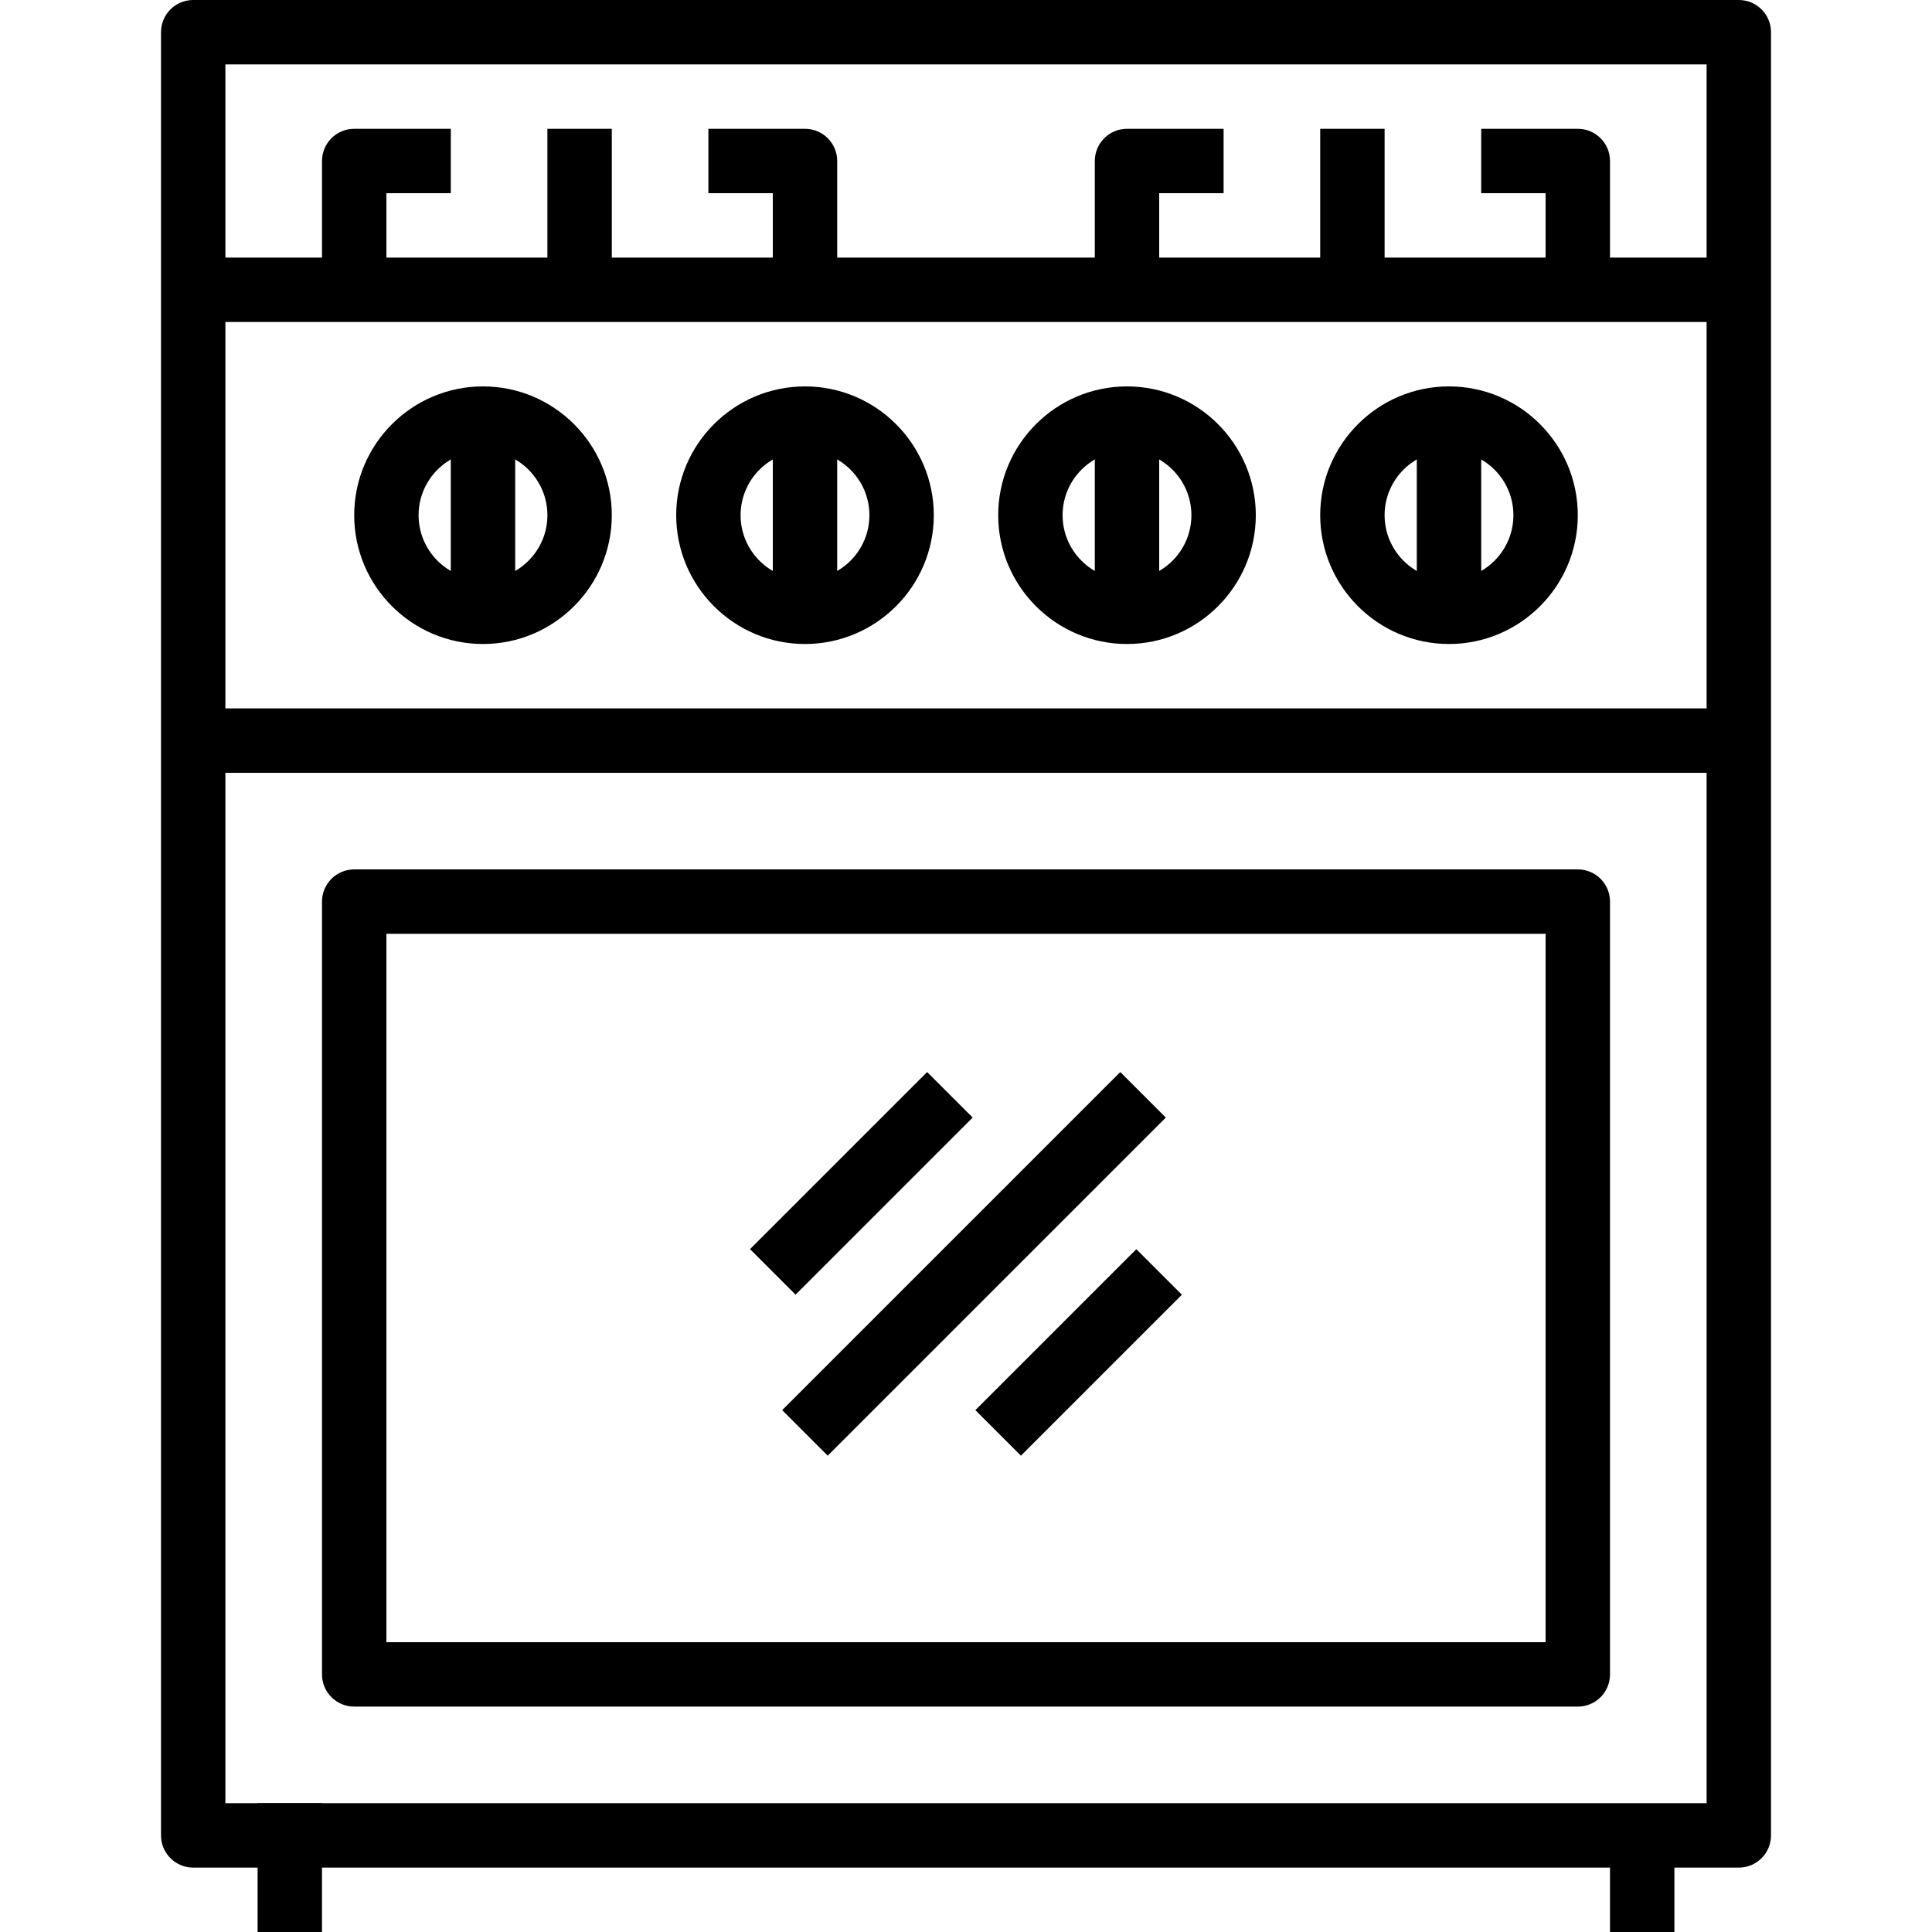
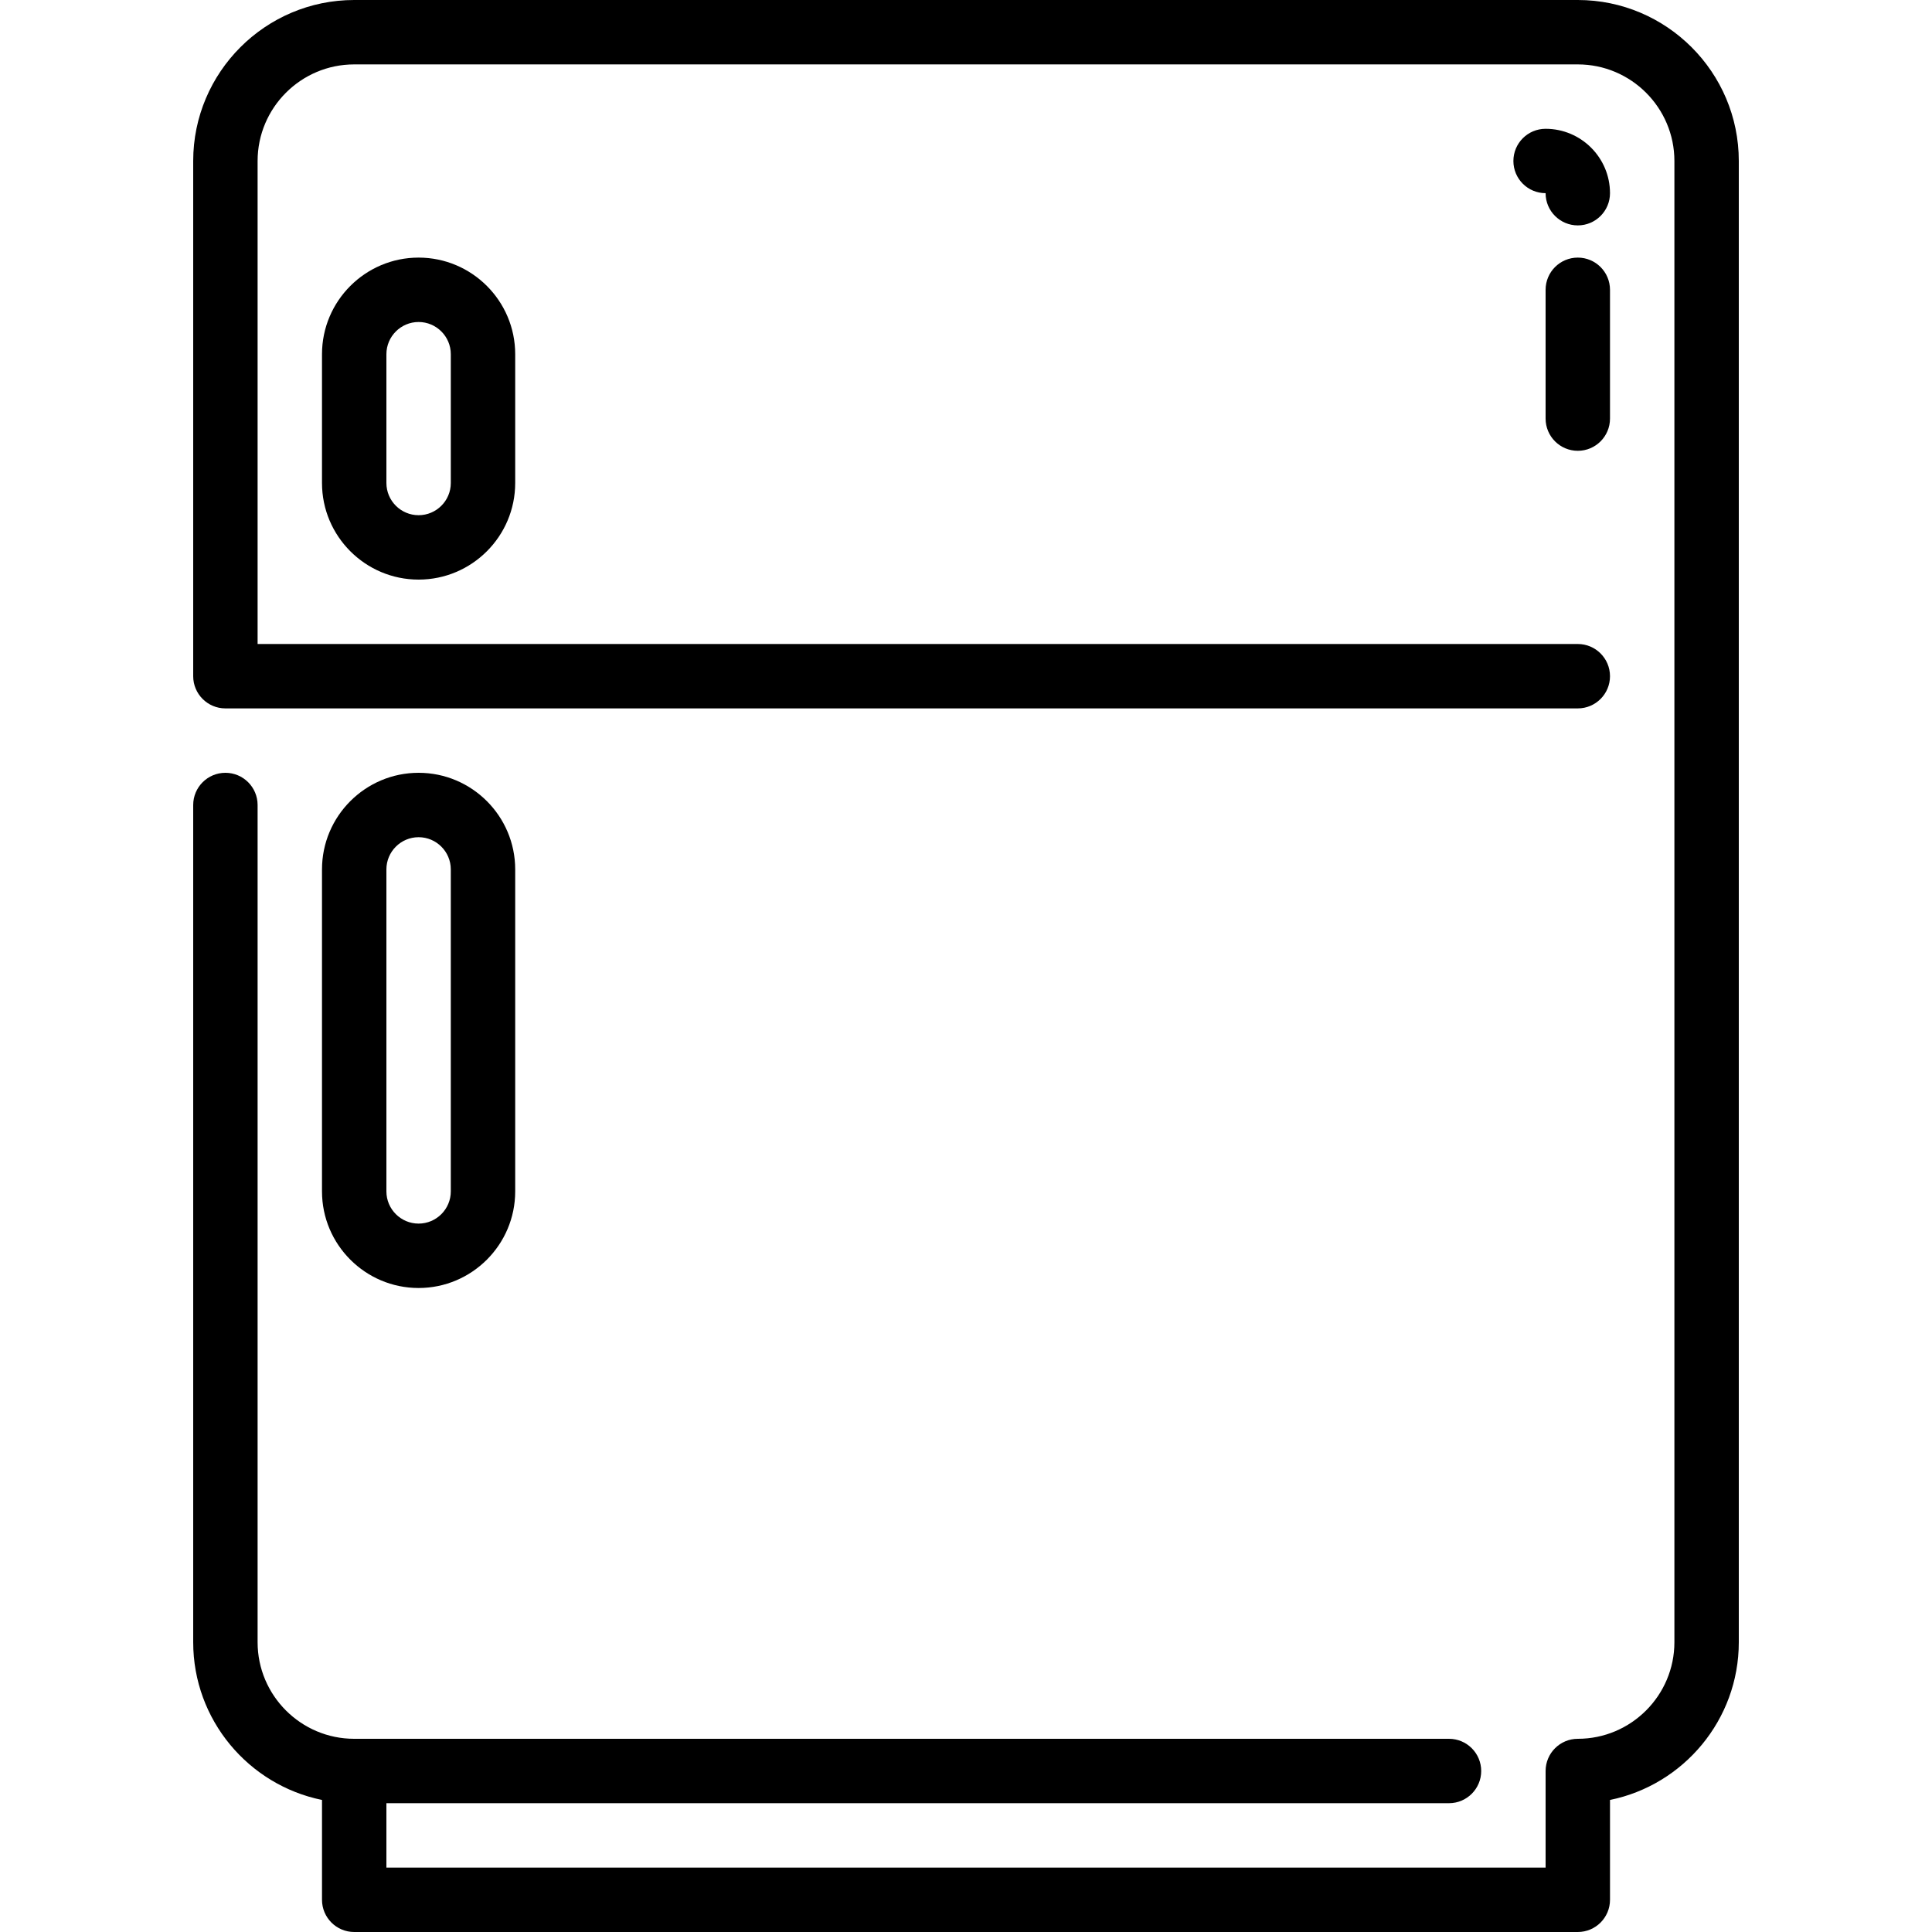
- <svg xmlns="http://www.w3.org/2000/svg" version="1.1" id="Capa_1" x="0px" y="0px" viewBox="0 0 512 512" style="enable-background:new 0 0 512 512;" xml:space="preserve">
+ <svg xmlns="http://www.w3.org/2000/svg" version="1.1" id="Layer_1" x="0px" y="0px" viewBox="0 0 512 512" style="enable-background:new 0 0 512 512;" xml:space="preserve">
  <g>
    <g>
-       <path d="M460.8,0H51.2c-4.71,0-8.533,3.823-8.533,8.533V486.4c0,4.719,3.823,8.533,8.533,8.533h409.6    c4.719,0,8.533-3.814,8.533-8.533V8.533C469.333,3.823,465.519,0,460.8,0z M452.267,477.867H59.733v-460.8h392.533V477.867z" />
-     </g>
-   </g>
-   <g>
-     <g>
-       <path d="M418.133,230.4H93.867c-4.71,0-8.533,3.823-8.533,8.533v204.8c0,4.719,3.823,8.533,8.533,8.533h324.267    c4.719,0,8.533-3.814,8.533-8.533v-204.8C426.667,234.223,422.852,230.4,418.133,230.4z M409.6,435.2H102.4V247.467h307.2V435.2z" />
-     </g>
-   </g>
-   <g>
-     <g>
-       <rect x="51.2" y="187.733" width="409.6" height="17.067" />
-     </g>
-   </g>
-   <g>
-     <g>
-       <rect x="51.2" y="68.267" width="409.6" height="17.067" />
-     </g>
-   </g>
-   <g>
-     <g>
-       <path d="M213.333,102.4c-18.825,0-34.133,15.309-34.133,34.133s15.309,34.133,34.133,34.133c18.825,0,34.133-15.309,34.133-34.133    C247.467,117.709,232.158,102.4,213.333,102.4z M213.333,153.6c-9.412,0-17.067-7.654-17.067-17.067    c0-9.412,7.654-17.067,17.067-17.067c9.412,0,17.067,7.654,17.067,17.067C230.4,145.946,222.746,153.6,213.333,153.6z" />
-     </g>
-   </g>
-   <g>
-     <g>
-       <path d="M128,102.4c-18.825,0-34.133,15.309-34.133,34.133s15.309,34.133,34.133,34.133s34.133-15.309,34.133-34.133    C162.133,117.709,146.825,102.4,128,102.4z M128,153.6c-9.412,0-17.067-7.654-17.067-17.067c0-9.412,7.654-17.067,17.067-17.067    c9.412,0,17.067,7.654,17.067,17.067C145.067,145.946,137.412,153.6,128,153.6z" />
-     </g>
-   </g>
-   <g>
-     <g>
-       <path d="M384,102.4c-18.825,0-34.133,15.309-34.133,34.133s15.309,34.133,34.133,34.133c18.825,0,34.133-15.309,34.133-34.133    C418.133,117.709,402.825,102.4,384,102.4z M384,153.6c-9.412,0-17.067-7.654-17.067-17.067c0-9.412,7.654-17.067,17.067-17.067    c9.412,0,17.067,7.654,17.067,17.067C401.067,145.946,393.412,153.6,384,153.6z" />
-     </g>
-   </g>
-   <g>
-     <g>
-       <path d="M298.667,102.4c-18.825,0-34.133,15.309-34.133,34.133s15.309,34.133,34.133,34.133s34.133-15.309,34.133-34.133    C332.8,117.709,317.491,102.4,298.667,102.4z M298.667,153.6c-9.412,0-17.067-7.654-17.067-17.067    c0-9.412,7.654-17.067,17.067-17.067s17.067,7.654,17.067,17.067C315.733,145.946,308.079,153.6,298.667,153.6z" />
-     </g>
-   </g>
-   <g>
-     <g>
-       <rect x="119.467" y="110.933" width="17.067" height="51.2" />
-     </g>
-   </g>
-   <g>
-     <g>
-       <rect x="204.8" y="110.933" width="17.067" height="51.2" />
-     </g>
-   </g>
-   <g>
-     <g>
-       <rect x="290.133" y="110.933" width="17.067" height="51.2" />
-     </g>
-   </g>
-   <g>
-     <g>
-       <rect x="375.467" y="110.933" width="17.067" height="51.2" />
-     </g>
-   </g>
-   <g>
-     <g>
-       <path d="M93.867,34.133c-4.71,0-8.533,3.823-8.533,8.533V76.8H102.4V51.2h17.067V34.133H93.867z" />
-     </g>
-   </g>
-   <g>
-     <g>
-       <path d="M213.333,34.133h-25.6V51.2H204.8v25.6h17.067V42.667C221.867,37.956,218.044,34.133,213.333,34.133z" />
-     </g>
-   </g>
-   <g>
-     <g>
-       <rect x="145.067" y="34.133" width="17.067" height="42.667" />
-     </g>
-   </g>
-   <g>
-     <g>
-       <path d="M298.667,34.133c-4.719,0-8.533,3.823-8.533,8.533V76.8H307.2V51.2h17.067V34.133H298.667z" />
-     </g>
-   </g>
-   <g>
-     <g>
-       <path d="M418.133,34.133h-25.6V51.2H409.6v25.6h17.067V42.667C426.667,37.956,422.852,34.133,418.133,34.133z" />
-     </g>
-   </g>
-   <g>
-     <g>
-       <rect x="349.867" y="34.133" width="17.067" height="42.667" />
-     </g>
-   </g>
-   <g>
-     <g>
-       <rect x="195.088" y="305.067" transform="matrix(0.7071 -0.7071 0.7071 0.7071 -154.8889 253.2656)" width="66.372" height="17.066" />
-     </g>
-   </g>
-   <g>
-     <g>
-       <rect x="194.77" y="326.402" transform="matrix(0.7071 -0.7071 0.7071 0.7071 -161.2319 280.6226)" width="126.71" height="17.067" />
-     </g>
-   </g>
-   <g>
-     <g>
-       <rect x="255.687" y="349.876" transform="matrix(0.7071 -0.7071 0.7071 0.7071 -169.7092 307.1038)" width="60.33" height="17.067" />
-     </g>
-   </g>
-   <g>
-     <g>
-       <rect x="68.267" y="477.867" width="17.067" height="34.133" />
-     </g>
-   </g>
-   <g>
-     <g>
-       <rect x="426.667" y="486.4" width="17.067" height="25.6" />
+       <g>
+         <path d="M418.133,0H93.867C70.34,0,51.2,19.14,51.2,42.667V179.2c0,4.71,3.823,8.533,8.533,8.533h358.4     c4.71,0,8.533-3.823,8.533-8.533s-3.823-8.533-8.533-8.533H68.267v-128c0-14.114,11.486-25.6,25.6-25.6h324.267     c14.114,0,25.6,11.486,25.6,25.6V435.2c0,14.114-11.486,25.6-25.6,25.6c-4.71,0-8.533,3.823-8.533,8.533v25.6H102.4v-17.067H384     c4.71,0,8.533-3.823,8.533-8.533S388.71,460.8,384,460.8H93.867c-14.114,0-25.6-11.486-25.6-25.6V213.333     c0-4.71-3.823-8.533-8.533-8.533c-4.71,0-8.533,3.823-8.533,8.533V435.2c0,20.608,14.686,37.837,34.133,41.805v26.462     c0,4.71,3.823,8.533,8.533,8.533h324.267c4.71,0,8.533-3.823,8.533-8.533v-26.462c19.447-3.959,34.133-21.197,34.133-41.805     V42.667C460.8,19.14,441.66,0,418.133,0z" />
+         <path d="M85.333,93.867V128c0,14.114,11.486,25.6,25.6,25.6s25.6-11.486,25.6-25.6V93.867c0-14.114-11.486-25.6-25.6-25.6     S85.333,79.753,85.333,93.867z M119.467,93.867V128c0,4.702-3.831,8.533-8.533,8.533c-4.702,0-8.533-3.831-8.533-8.533V93.867     c0-4.702,3.831-8.533,8.533-8.533C115.635,85.333,119.467,89.165,119.467,93.867z" />
+         <path d="M418.133,119.467c4.71,0,8.533-3.823,8.533-8.533V76.8c0-4.71-3.823-8.533-8.533-8.533c-4.71,0-8.533,3.823-8.533,8.533     v34.133C409.6,115.644,413.423,119.467,418.133,119.467z" />
+         <path d="M418.133,59.733c4.71,0,8.533-3.823,8.533-8.533c0-9.412-7.654-17.067-17.067-17.067c-4.71,0-8.533,3.814-8.533,8.533     c0,4.71,3.823,8.525,8.533,8.525V51.2C409.6,55.91,413.423,59.733,418.133,59.733z" />
+         <path d="M136.533,315.733V230.4c0-14.114-11.486-25.6-25.6-25.6s-25.6,11.486-25.6,25.6v85.333c0,14.114,11.486,25.6,25.6,25.6     S136.533,329.847,136.533,315.733z M102.4,315.733V230.4c0-4.702,3.831-8.533,8.533-8.533c4.702,0,8.533,3.831,8.533,8.533     v85.333c0,4.702-3.831,8.533-8.533,8.533C106.231,324.267,102.4,320.435,102.4,315.733z" />
+       </g>
    </g>
  </g>
  <g>
</g>
  <g>
</g>
  <g>
</g>
  <g>
</g>
  <g>
</g>
  <g>
</g>
  <g>
</g>
  <g>
</g>
  <g>
</g>
  <g>
</g>
  <g>
</g>
  <g>
</g>
  <g>
</g>
  <g>
</g>
  <g>
</g>
</svg>
